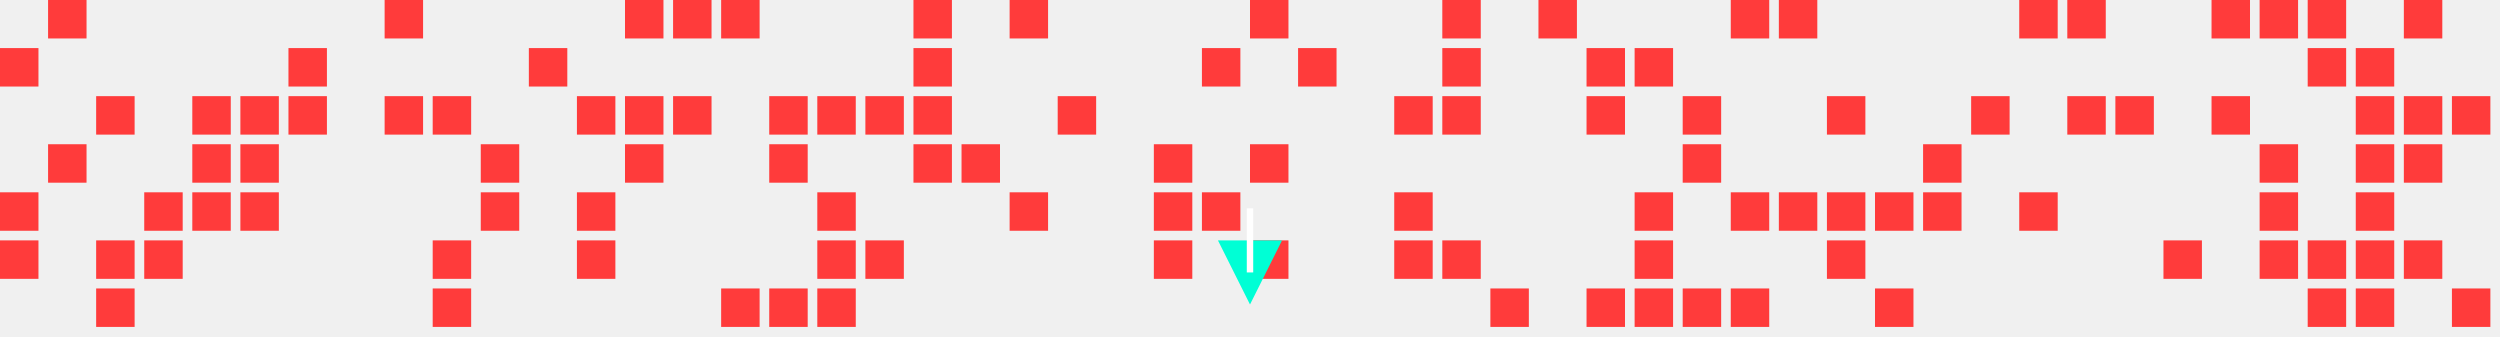
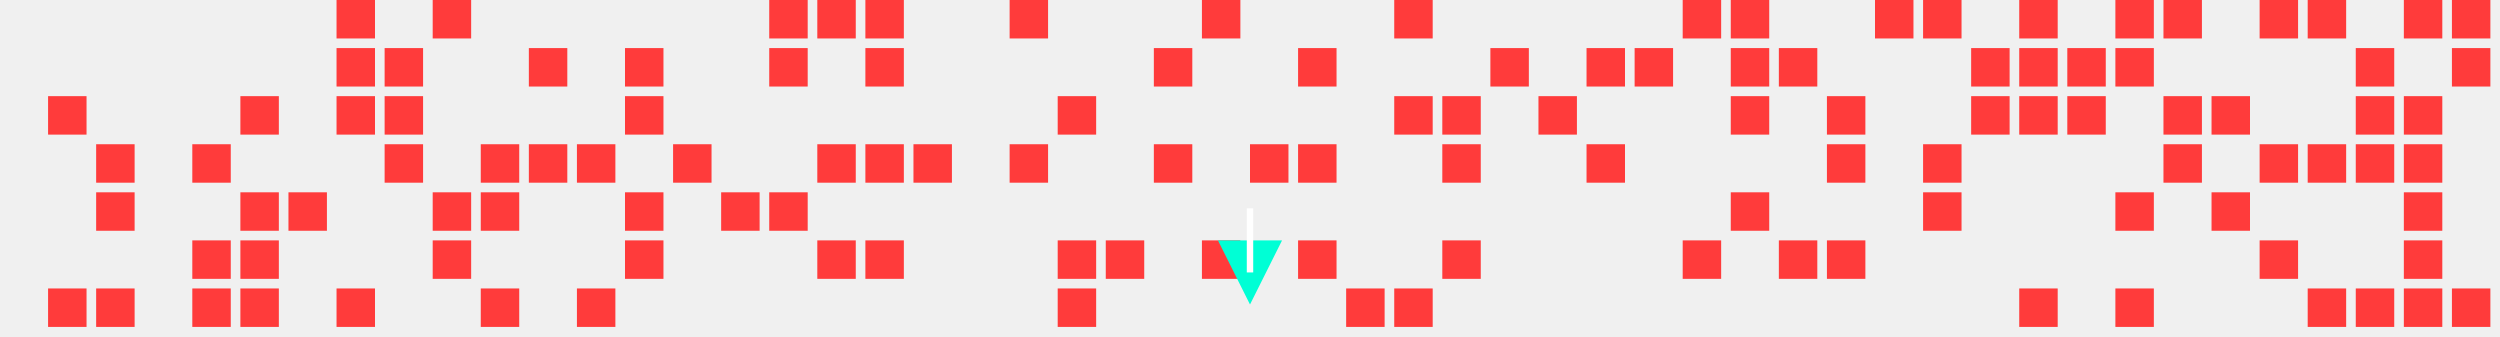
<svg xmlns="http://www.w3.org/2000/svg" width="780" height="105">
  <style>
.enemy { fill: #ff3b3b; }
.player { fill: #00ffd5; }
.bullet { fill: #fff; }
</style>
-   <rect class="enemy" x="0" y="15" width="12" height="12" />
-   <rect class="enemy" x="0" y="60" width="12" height="12" />
-   <rect class="enemy" x="0" y="75" width="12" height="12" />
-   <rect class="enemy" x="15" y="0" width="12" height="12" />
-   <rect class="enemy" x="15" y="45" width="12" height="12" />
-   <rect class="enemy" x="30" y="30" width="12" height="12" />
-   <rect class="enemy" x="30" y="75" width="12" height="12" />
+   <rect class="enemy" x="15" y="30" width="12" height="12" />
+   <rect class="enemy" x="15" y="90" width="12" height="12" />
+   <rect class="enemy" x="30" y="45" width="12" height="12" />
+   <rect class="enemy" x="30" y="60" width="12" height="12" />
  <rect class="enemy" x="30" y="90" width="12" height="12" />
-   <rect class="enemy" x="45" y="60" width="12" height="12" />
-   <rect class="enemy" x="45" y="75" width="12" height="12" />
-   <rect class="enemy" x="60" y="30" width="12" height="12" />
  <rect class="enemy" x="60" y="45" width="12" height="12" />
-   <rect class="enemy" x="60" y="60" width="12" height="12" />
+   <rect class="enemy" x="60" y="75" width="12" height="12" />
+   <rect class="enemy" x="60" y="90" width="12" height="12" />
  <rect class="enemy" x="75" y="30" width="12" height="12" />
-   <rect class="enemy" x="75" y="45" width="12" height="12" />
  <rect class="enemy" x="75" y="60" width="12" height="12" />
-   <rect class="enemy" x="90" y="15" width="12" height="12" />
-   <rect class="enemy" x="90" y="30" width="12" height="12" />
-   <rect class="enemy" x="120" y="0" width="12" height="12" />
+   <rect class="enemy" x="75" y="75" width="12" height="12" />
+   <rect class="enemy" x="75" y="90" width="12" height="12" />
+   <rect class="enemy" x="90" y="60" width="12" height="12" />
+   <rect class="enemy" x="105" y="0" width="12" height="12" />
+   <rect class="enemy" x="105" y="15" width="12" height="12" />
+   <rect class="enemy" x="105" y="30" width="12" height="12" />
+   <rect class="enemy" x="105" y="90" width="12" height="12" />
+   <rect class="enemy" x="120" y="15" width="12" height="12" />
  <rect class="enemy" x="120" y="30" width="12" height="12" />
-   <rect class="enemy" x="135" y="30" width="12" height="12" />
+   <rect class="enemy" x="120" y="45" width="12" height="12" />
+   <rect class="enemy" x="135" y="0" width="12" height="12" />
+   <rect class="enemy" x="135" y="60" width="12" height="12" />
  <rect class="enemy" x="135" y="75" width="12" height="12" />
-   <rect class="enemy" x="135" y="90" width="12" height="12" />
  <rect class="enemy" x="150" y="45" width="12" height="12" />
  <rect class="enemy" x="150" y="60" width="12" height="12" />
+   <rect class="enemy" x="150" y="90" width="12" height="12" />
  <rect class="enemy" x="165" y="15" width="12" height="12" />
-   <rect class="enemy" x="180" y="30" width="12" height="12" />
-   <rect class="enemy" x="180" y="60" width="12" height="12" />
-   <rect class="enemy" x="180" y="75" width="12" height="12" />
-   <rect class="enemy" x="195" y="0" width="12" height="12" />
+   <rect class="enemy" x="165" y="45" width="12" height="12" />
+   <rect class="enemy" x="180" y="45" width="12" height="12" />
+   <rect class="enemy" x="180" y="90" width="12" height="12" />
+   <rect class="enemy" x="195" y="15" width="12" height="12" />
  <rect class="enemy" x="195" y="30" width="12" height="12" />
-   <rect class="enemy" x="195" y="45" width="12" height="12" />
-   <rect class="enemy" x="210" y="0" width="12" height="12" />
-   <rect class="enemy" x="210" y="30" width="12" height="12" />
-   <rect class="enemy" x="225" y="0" width="12" height="12" />
-   <rect class="enemy" x="225" y="90" width="12" height="12" />
-   <rect class="enemy" x="240" y="30" width="12" height="12" />
-   <rect class="enemy" x="240" y="45" width="12" height="12" />
-   <rect class="enemy" x="240" y="90" width="12" height="12" />
-   <rect class="enemy" x="255" y="30" width="12" height="12" />
-   <rect class="enemy" x="255" y="60" width="12" height="12" />
+   <rect class="enemy" x="195" y="60" width="12" height="12" />
+   <rect class="enemy" x="195" y="75" width="12" height="12" />
+   <rect class="enemy" x="210" y="45" width="12" height="12" />
+   <rect class="enemy" x="225" y="60" width="12" height="12" />
+   <rect class="enemy" x="240" y="0" width="12" height="12" />
+   <rect class="enemy" x="240" y="15" width="12" height="12" />
+   <rect class="enemy" x="240" y="60" width="12" height="12" />
+   <rect class="enemy" x="255" y="0" width="12" height="12" />
+   <rect class="enemy" x="255" y="45" width="12" height="12" />
  <rect class="enemy" x="255" y="75" width="12" height="12" />
-   <rect class="enemy" x="255" y="90" width="12" height="12" />
-   <rect class="enemy" x="270" y="30" width="12" height="12" />
+   <rect class="enemy" x="270" y="0" width="12" height="12" />
+   <rect class="enemy" x="270" y="15" width="12" height="12" />
+   <rect class="enemy" x="270" y="45" width="12" height="12" />
  <rect class="enemy" x="270" y="75" width="12" height="12" />
-   <rect class="enemy" x="285" y="0" width="12" height="12" />
-   <rect class="enemy" x="285" y="15" width="12" height="12" />
-   <rect class="enemy" x="285" y="30" width="12" height="12" />
  <rect class="enemy" x="285" y="45" width="12" height="12" />
-   <rect class="enemy" x="300" y="45" width="12" height="12" />
  <rect class="enemy" x="315" y="0" width="12" height="12" />
-   <rect class="enemy" x="315" y="60" width="12" height="12" />
+   <rect class="enemy" x="315" y="45" width="12" height="12" />
  <rect class="enemy" x="330" y="30" width="12" height="12" />
+   <rect class="enemy" x="330" y="75" width="12" height="12" />
+   <rect class="enemy" x="330" y="90" width="12" height="12" />
+   <rect class="enemy" x="345" y="75" width="12" height="12" />
+   <rect class="enemy" x="360" y="15" width="12" height="12" />
  <rect class="enemy" x="360" y="45" width="12" height="12" />
-   <rect class="enemy" x="360" y="60" width="12" height="12" />
-   <rect class="enemy" x="360" y="75" width="12" height="12" />
-   <rect class="enemy" x="375" y="15" width="12" height="12" />
-   <rect class="enemy" x="375" y="60" width="12" height="12" />
-   <rect class="enemy" x="390" y="0" width="12" height="12" />
+   <rect class="enemy" x="375" y="0" width="12" height="12" />
+   <rect class="enemy" x="375" y="75" width="12" height="12" />
  <rect class="enemy" x="390" y="45" width="12" height="12" />
-   <rect class="enemy" x="390" y="75" width="12" height="12" />
  <rect class="enemy" x="405" y="15" width="12" height="12" />
+   <rect class="enemy" x="405" y="45" width="12" height="12" />
+   <rect class="enemy" x="405" y="75" width="12" height="12" />
+   <rect class="enemy" x="420" y="90" width="12" height="12" />
+   <rect class="enemy" x="435" y="0" width="12" height="12" />
  <rect class="enemy" x="435" y="30" width="12" height="12" />
-   <rect class="enemy" x="435" y="60" width="12" height="12" />
-   <rect class="enemy" x="435" y="75" width="12" height="12" />
-   <rect class="enemy" x="450" y="0" width="12" height="12" />
-   <rect class="enemy" x="450" y="15" width="12" height="12" />
+   <rect class="enemy" x="435" y="90" width="12" height="12" />
  <rect class="enemy" x="450" y="30" width="12" height="12" />
+   <rect class="enemy" x="450" y="45" width="12" height="12" />
  <rect class="enemy" x="450" y="75" width="12" height="12" />
-   <rect class="enemy" x="465" y="90" width="12" height="12" />
-   <rect class="enemy" x="480" y="0" width="12" height="12" />
+   <rect class="enemy" x="465" y="15" width="12" height="12" />
+   <rect class="enemy" x="480" y="30" width="12" height="12" />
  <rect class="enemy" x="495" y="15" width="12" height="12" />
-   <rect class="enemy" x="495" y="30" width="12" height="12" />
-   <rect class="enemy" x="495" y="90" width="12" height="12" />
+   <rect class="enemy" x="495" y="45" width="12" height="12" />
  <rect class="enemy" x="510" y="15" width="12" height="12" />
-   <rect class="enemy" x="510" y="60" width="12" height="12" />
-   <rect class="enemy" x="510" y="75" width="12" height="12" />
-   <rect class="enemy" x="510" y="90" width="12" height="12" />
-   <rect class="enemy" x="525" y="30" width="12" height="12" />
-   <rect class="enemy" x="525" y="45" width="12" height="12" />
-   <rect class="enemy" x="525" y="90" width="12" height="12" />
+   <rect class="enemy" x="525" y="0" width="12" height="12" />
+   <rect class="enemy" x="525" y="75" width="12" height="12" />
  <rect class="enemy" x="540" y="0" width="12" height="12" />
+   <rect class="enemy" x="540" y="15" width="12" height="12" />
+   <rect class="enemy" x="540" y="30" width="12" height="12" />
  <rect class="enemy" x="540" y="60" width="12" height="12" />
-   <rect class="enemy" x="540" y="90" width="12" height="12" />
-   <rect class="enemy" x="555" y="0" width="12" height="12" />
-   <rect class="enemy" x="555" y="60" width="12" height="12" />
+   <rect class="enemy" x="555" y="15" width="12" height="12" />
+   <rect class="enemy" x="555" y="75" width="12" height="12" />
  <rect class="enemy" x="570" y="30" width="12" height="12" />
-   <rect class="enemy" x="570" y="60" width="12" height="12" />
+   <rect class="enemy" x="570" y="45" width="12" height="12" />
  <rect class="enemy" x="570" y="75" width="12" height="12" />
-   <rect class="enemy" x="585" y="60" width="12" height="12" />
-   <rect class="enemy" x="585" y="90" width="12" height="12" />
+   <rect class="enemy" x="585" y="0" width="12" height="12" />
+   <rect class="enemy" x="600" y="0" width="12" height="12" />
  <rect class="enemy" x="600" y="45" width="12" height="12" />
  <rect class="enemy" x="600" y="60" width="12" height="12" />
+   <rect class="enemy" x="615" y="15" width="12" height="12" />
  <rect class="enemy" x="615" y="30" width="12" height="12" />
  <rect class="enemy" x="630" y="0" width="12" height="12" />
-   <rect class="enemy" x="630" y="60" width="12" height="12" />
-   <rect class="enemy" x="645" y="0" width="12" height="12" />
+   <rect class="enemy" x="630" y="15" width="12" height="12" />
+   <rect class="enemy" x="630" y="30" width="12" height="12" />
+   <rect class="enemy" x="630" y="90" width="12" height="12" />
+   <rect class="enemy" x="645" y="15" width="12" height="12" />
  <rect class="enemy" x="645" y="30" width="12" height="12" />
-   <rect class="enemy" x="660" y="30" width="12" height="12" />
-   <rect class="enemy" x="675" y="75" width="12" height="12" />
-   <rect class="enemy" x="690" y="0" width="12" height="12" />
+   <rect class="enemy" x="660" y="0" width="12" height="12" />
+   <rect class="enemy" x="660" y="15" width="12" height="12" />
+   <rect class="enemy" x="660" y="60" width="12" height="12" />
+   <rect class="enemy" x="660" y="90" width="12" height="12" />
+   <rect class="enemy" x="675" y="0" width="12" height="12" />
+   <rect class="enemy" x="675" y="30" width="12" height="12" />
+   <rect class="enemy" x="675" y="45" width="12" height="12" />
  <rect class="enemy" x="690" y="30" width="12" height="12" />
+   <rect class="enemy" x="690" y="60" width="12" height="12" />
  <rect class="enemy" x="705" y="0" width="12" height="12" />
  <rect class="enemy" x="705" y="45" width="12" height="12" />
-   <rect class="enemy" x="705" y="60" width="12" height="12" />
  <rect class="enemy" x="705" y="75" width="12" height="12" />
  <rect class="enemy" x="720" y="0" width="12" height="12" />
-   <rect class="enemy" x="720" y="15" width="12" height="12" />
-   <rect class="enemy" x="720" y="75" width="12" height="12" />
+   <rect class="enemy" x="720" y="45" width="12" height="12" />
  <rect class="enemy" x="720" y="90" width="12" height="12" />
  <rect class="enemy" x="735" y="15" width="12" height="12" />
  <rect class="enemy" x="735" y="30" width="12" height="12" />
  <rect class="enemy" x="735" y="45" width="12" height="12" />
-   <rect class="enemy" x="735" y="60" width="12" height="12" />
-   <rect class="enemy" x="735" y="75" width="12" height="12" />
  <rect class="enemy" x="735" y="90" width="12" height="12" />
  <rect class="enemy" x="750" y="0" width="12" height="12" />
  <rect class="enemy" x="750" y="30" width="12" height="12" />
  <rect class="enemy" x="750" y="45" width="12" height="12" />
+   <rect class="enemy" x="750" y="60" width="12" height="12" />
  <rect class="enemy" x="750" y="75" width="12" height="12" />
-   <rect class="enemy" x="765" y="30" width="12" height="12" />
+   <rect class="enemy" x="750" y="90" width="12" height="12" />
+   <rect class="enemy" x="765" y="0" width="12" height="12" />
+   <rect class="enemy" x="765" y="15" width="12" height="12" />
  <rect class="enemy" x="765" y="90" width="12" height="12" />
  <polygon class="player" points=" 390,95 380,75 400,75 " />
  <rect class="bullet" x="389" y="65" width="2" height="20">
    <animate attributeName="y" values="65;0" dur="1s" repeatCount="indefinite" />
  </rect>
</svg>
